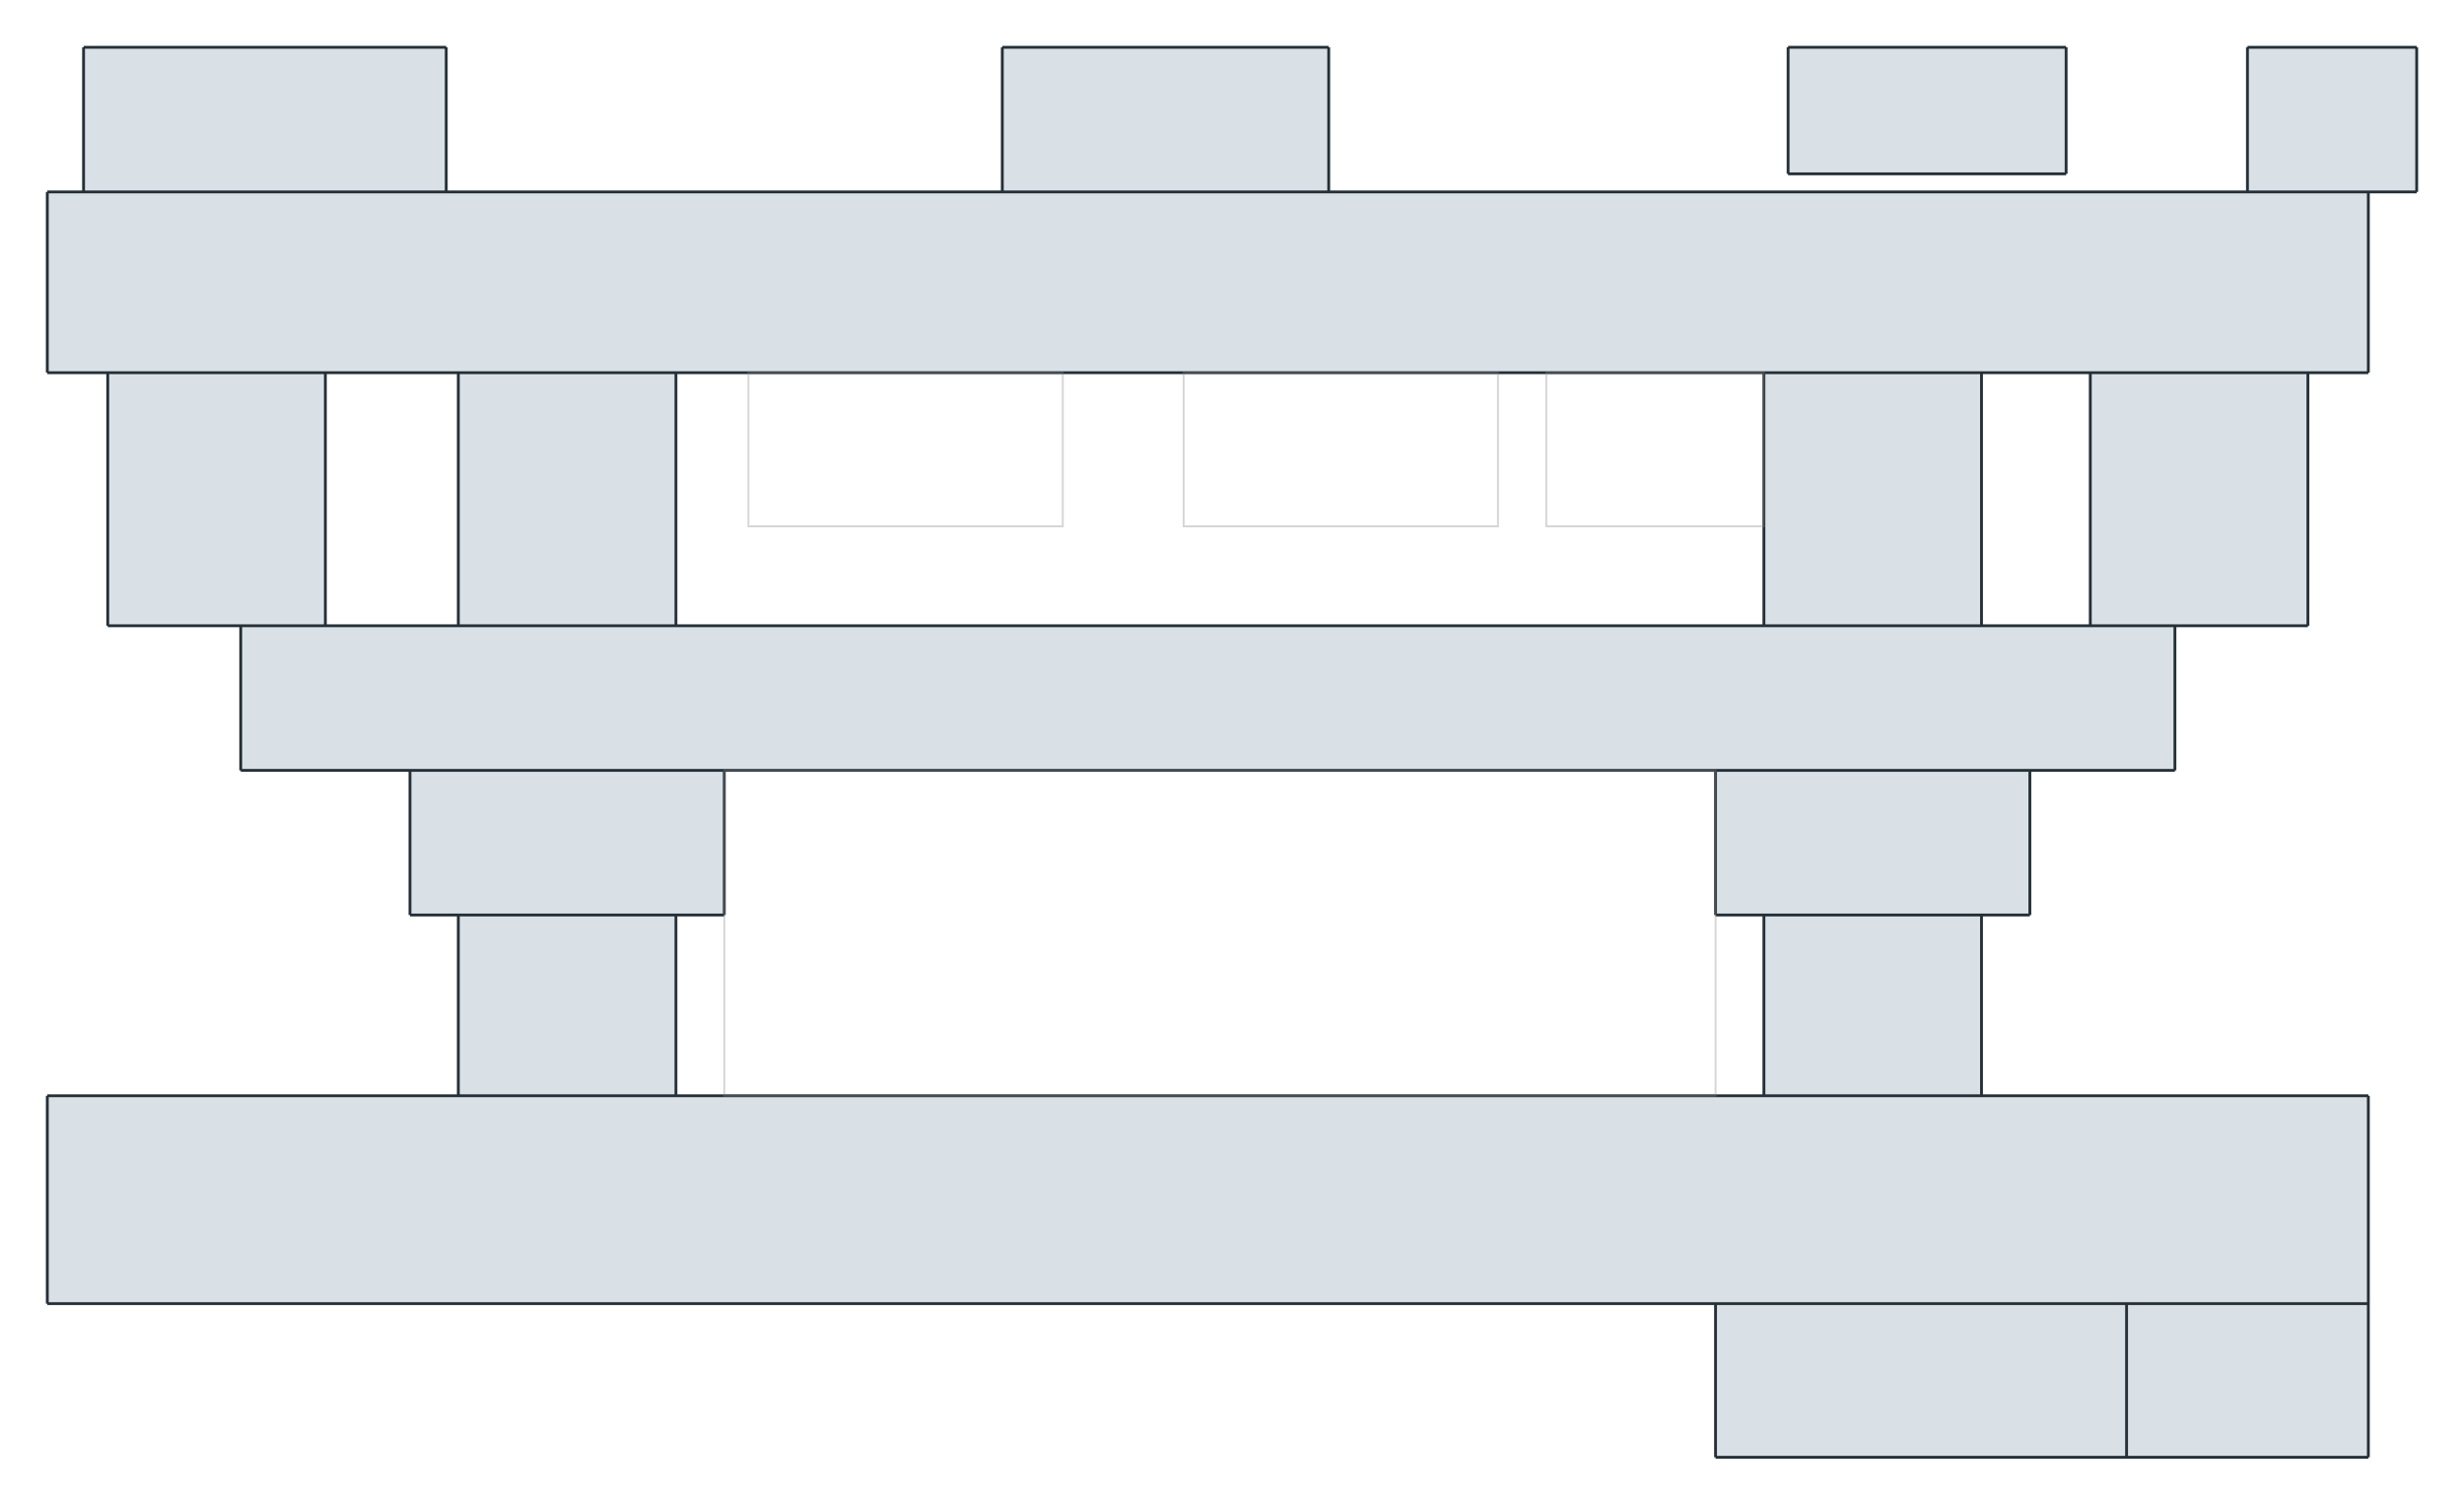
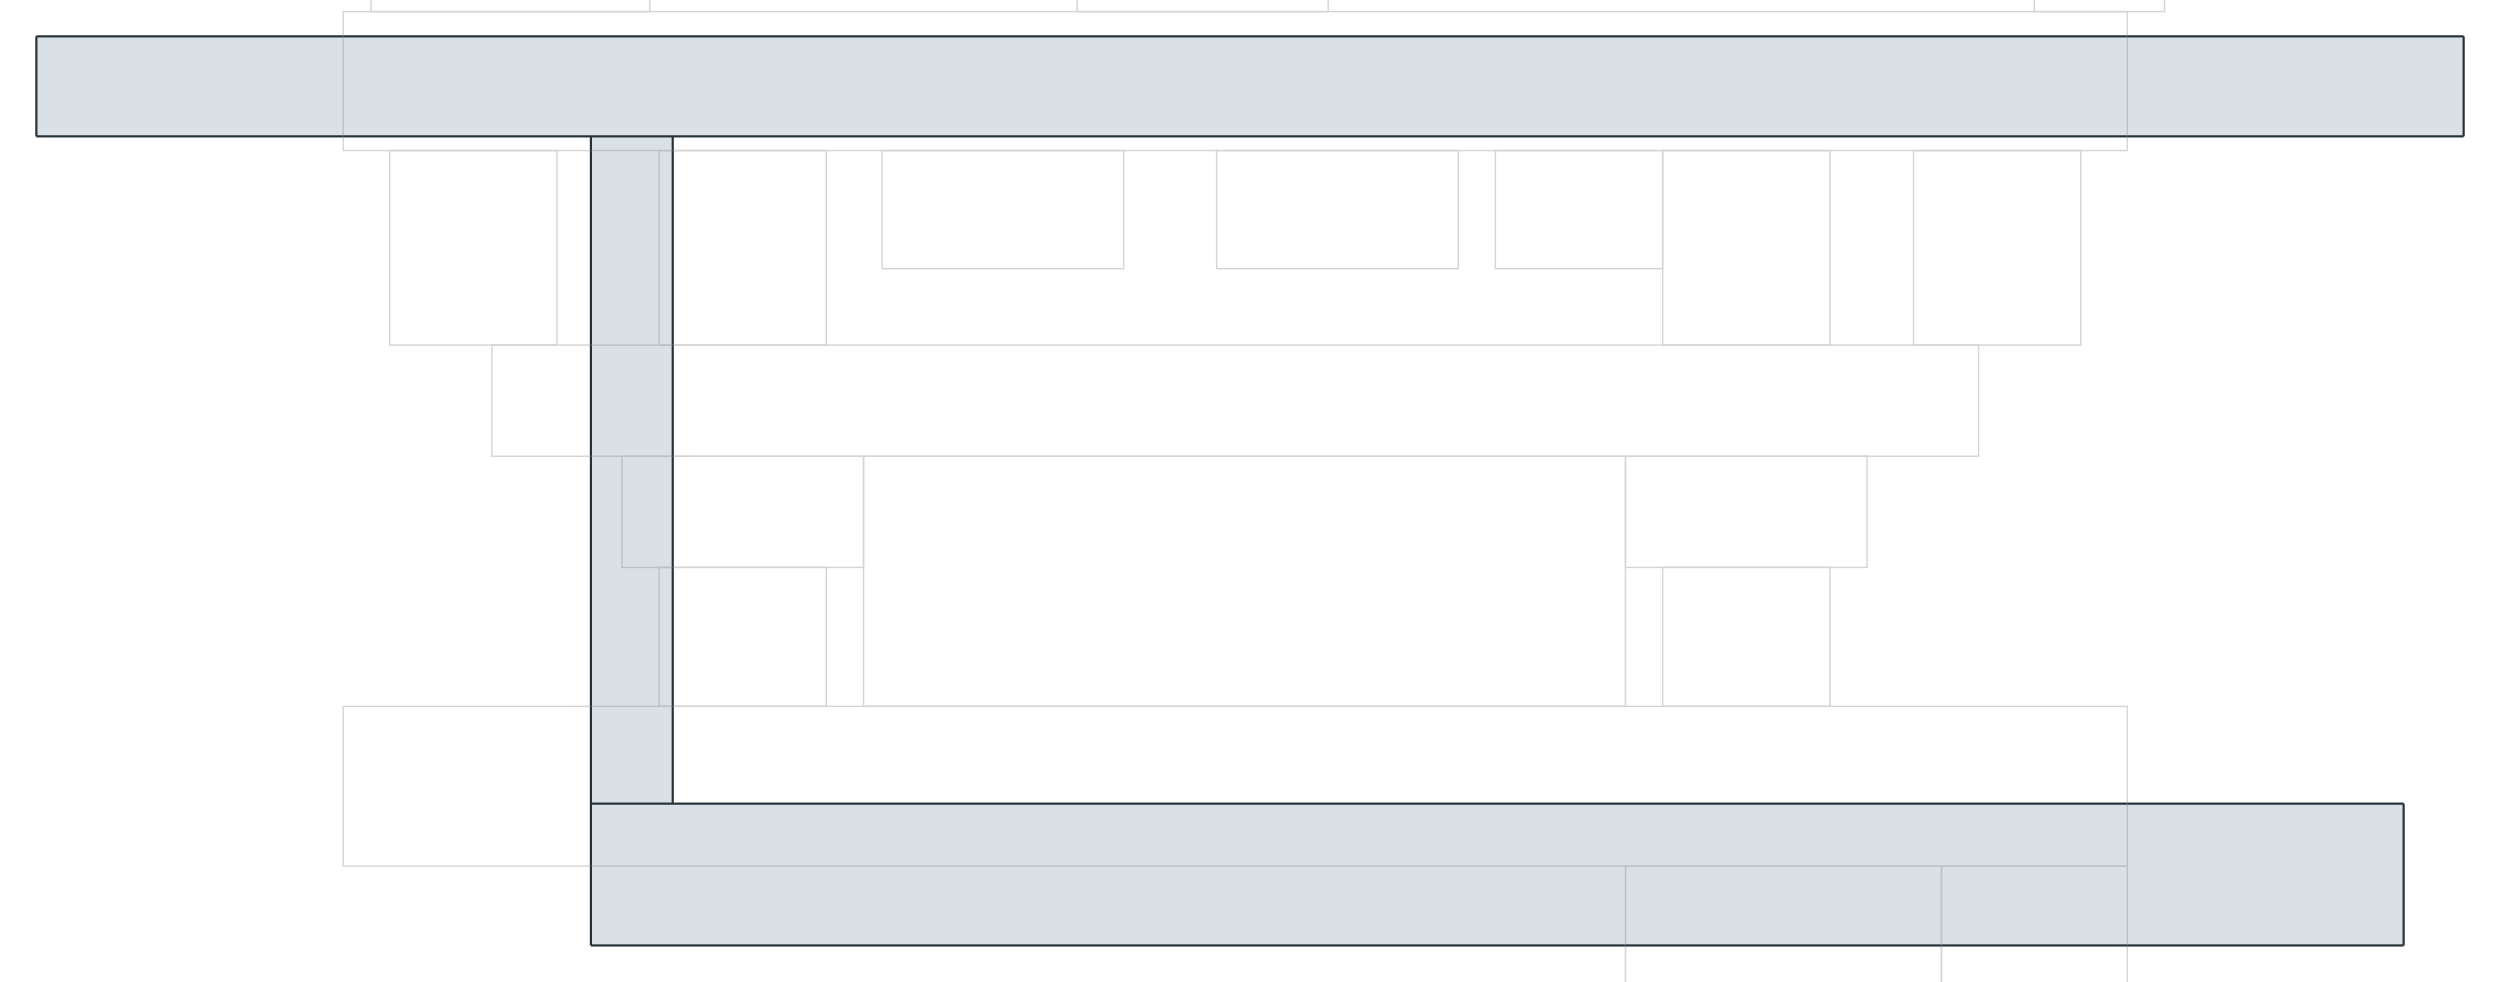
- <svg xmlns="http://www.w3.org/2000/svg" data-presentation-only="false" data-generator-input="true" viewBox="-87.525 10.124 104.169 63.609" width="1250.028" height="763.308" data-scale="1" data-scale-unit="m-per-svg-unit" data-grid-size="1" data-artifact-id="APPROVED-T-CIRCULATION-SVG-01" data-plan-style-id="caretaker-style-b-v1" data-sector-id="T-CIRCULATION" data-level="LV-T" data-source-plan="sectors/technical/t_circulation.svg" data-derivation="approved-plan-scaled-by-overview">
+ <svg xmlns="http://www.w3.org/2000/svg" data-presentation-only="false" data-generator-input="true" viewBox="-104.4 17.6 137.5 54" width="1650" height="648" data-scale="1" data-scale-unit="m-per-svg-unit" data-grid-size="1" data-artifact-id="APPROVED-T-CIRCULATION-SVG-01" data-plan-style-id="caretaker-style-b-v1" data-sector-id="T-CIRCULATION" data-level="LV-T" data-source-plan="sectors/technical/t_circulation.svg" data-derivation="approved-plan-scaled-by-overview">
  <style>.floor{fill:#b9c9d2;fill-opacity:.55;stroke:none}.ceiling{fill:none;stroke:none}.wall{stroke:#253038;stroke-width:.12}</style>
  <g id="t-circulation-floors" data-layer="floors">
-     <rect id="t-circulation-floor-01" class="floor" data-godot-type="floor" data-space-id="T-CIRCULATION/glavnyy-sluzhebnyy-koridor" data-label="ГЛАВНЫЙ СЛУЖЕБНЫЙ КОРИДОР" data-source-id="t_circulation-space-001" x="-85.525" y="18.238" width="98.125" height="7.642" />
-     <rect id="t-circulation-floor-02" class="floor" data-godot-type="floor" data-space-id="T-CIRCULATION/kabelno-truboprovodnaya-gale" data-label="КАБЕЛЬНО-ТРУБОПРОВОДНАЯ ГАЛЕРЕЯ" data-source-id="t_circulation-space-002" x="-77.348" y="36.579" width="81.771" height="6.114" />
-     <rect id="t-circulation-floor-03" class="floor" data-godot-type="floor" data-space-id="T-CIRCULATION/tyazhelaya-gruzovaya-magistr" data-label="ТЯЖЁЛАЯ ГРУЗОВАЯ МАГИСТРАЛЬ / связь с персональным контуром только через два контролируемых перехода" data-source-id="t_circulation-space-003" x="-85.525" y="56.449" width="98.125" height="8.788" />
-     <rect id="t-circulation-floor-04" class="floor" data-godot-type="floor" data-space-id="T-CIRCULATION/dostup-v-galereyu-1" data-label="ДОСТУП В ГАЛЕРЕЮ 1" data-source-id="t_circulation-space-004" x="-82.97" y="25.88" width="9.2" height="10.699" />
-     <rect id="t-circulation-floor-05" class="floor" data-godot-type="floor" data-space-id="T-CIRCULATION/dostup-v-galereyu-2" data-label="ДОСТУП В ГАЛЕРЕЮ 2" data-source-id="t_circulation-space-005" x="0.845" y="25.88" width="9.2" height="10.699" />
-     <rect id="t-circulation-floor-06" class="floor" data-godot-type="floor" data-space-id="T-CIRCULATION/corridor" data-label="" data-source-id="t_circulation-space-006" x="-68.149" y="25.88" width="9.2" height="10.699" />
-     <rect id="t-circulation-floor-07" class="floor" data-godot-type="floor" data-space-id="T-CIRCULATION/kontroliruemyy" data-label="КОНТРОЛИРУЕМЫЙ / ПЕРЕХОД ЗАПАД" data-source-id="t_circulation-space-007" x="-70.193" y="42.693" width="13.288" height="6.114" />
-     <rect id="t-circulation-floor-08" class="floor" data-godot-type="floor" data-space-id="T-CIRCULATION/corridor-2" data-label="" data-source-id="t_circulation-space-008" x="-68.149" y="48.807" width="9.2" height="7.642" />
-     <rect id="t-circulation-floor-09" class="floor" data-godot-type="floor" data-space-id="T-CIRCULATION/corridor-3" data-label="" data-source-id="t_circulation-space-009" x="-12.953" y="25.88" width="9.199" height="10.699" />
-     <rect id="t-circulation-floor-10" class="floor" data-godot-type="floor" data-space-id="T-CIRCULATION/kontroliruemyy-2" data-label="КОНТРОЛИРУЕМЫЙ / ПЕРЕХОД ВОСТОК" data-source-id="t_circulation-space-010" x="-14.998" y="42.693" width="13.288" height="6.114" />
-     <rect id="t-circulation-floor-11" class="floor" data-godot-type="floor" data-space-id="T-CIRCULATION/corridor-4" data-label="" data-source-id="t_circulation-space-011" x="-12.953" y="48.807" width="9.199" height="7.642" />
-     <rect id="t-circulation-floor-12" class="floor" data-godot-type="floor" data-space-id="T-CIRCULATION/staraya-lestnica" data-label="СТАРАЯ ЛЕСТНИЦА" data-source-id="t_circulation-space-013" x="-83.992" y="12.124" width="15.332" height="6.114" />
-     <rect id="t-circulation-floor-13" class="floor" data-godot-type="floor" data-space-id="T-CIRCULATION/lestnica" data-label="ЛЕСТНИЦА / СЛУЖ. РАЗВЯЗКИ" data-source-id="t_circulation-space-014" x="-45.151" y="12.124" width="13.799" height="6.114" />
-     <rect id="t-circulation-floor-14" class="floor" data-godot-type="floor" data-space-id="T-CIRCULATION/glavnyy-lift" data-label="ГЛАВНЫЙ ЛИФТ / ОСТАНОВКИ НЕТ" data-source-id="t_circulation-space-015" x="-11.931" y="12.124" width="11.754" height="5.349" />
-     <rect id="t-circulation-floor-15" class="floor" data-godot-type="floor" data-space-id="T-CIRCULATION/avar" data-label="АВАР. / ЛЕСТНИЦА" data-source-id="t_circulation-space-016" x="7.489" y="12.124" width="7.155" height="6.114" />
-     <rect id="t-circulation-floor-16" class="floor" data-godot-type="floor" data-space-id="T-CIRCULATION/t6-priemka" data-label="T6 · ПРИЁМКА" data-source-id="t_circulation-equipment-001" x="-14.998" y="65.237" width="17.377" height="6.496" />
-     <rect id="t-circulation-floor-17" class="floor" data-godot-type="floor" data-space-id="T-CIRCULATION/gruzovoy" data-label="ГРУЗОВОЙ / ЛИФТ" data-source-id="t_circulation-space-020" x="2.379" y="65.237" width="10.221" height="6.496" />
+     <rect id="t-circulation-floor-01" class="floor" data-godot-type="floor" data-space-id="T-CIRCULATION/glavnyy-sluzhebnyy-koridor" data-label="ГЛАВНЫЙ СЛУЖЕБНЫЙ КОРИДОР" data-source-id="amendment-D-37a" x="-102.4" y="19.6" width="133.5" height="5.5" />
+     <rect id="t-circulation-floor-02" class="floor" data-godot-type="floor" data-space-id="T-CIRCULATION/kontroliruemyy-perehod-zapad" data-label="КОНТРОЛИРУЕМЫЙ ПЕРЕХОД ЗАПАД" data-source-id="amendment-D-37b" x="-71.9" y="25.1" width="4.5" height="36.7" />
+     <rect id="t-circulation-floor-03" class="floor" data-godot-type="floor" data-space-id="T-CIRCULATION/tyazhelaya-gruzovaya-magistr" data-label="ТЯЖЁЛАЯ ГРУЗОВАЯ МАГИСТРАЛЬ" data-source-id="amendment-D-37c" x="-71.9" y="61.8" width="99.7" height="7.8" />
  </g>
  <g id="t-circulation-ceilings" data-layer="ceilings">
-     <rect id="t-circulation-ceiling-01" class="ceiling" data-godot-type="ceiling" data-ceiling-elevation="-7.3" x="-85.525" y="18.238" width="98.125" height="7.642" />
-     <rect id="t-circulation-ceiling-02" class="ceiling" data-godot-type="ceiling" data-ceiling-elevation="-7.3" x="-77.348" y="36.579" width="81.771" height="6.114" />
-     <rect id="t-circulation-ceiling-03" class="ceiling" data-godot-type="ceiling" data-ceiling-elevation="-7.3" x="-85.525" y="56.449" width="98.125" height="8.788" />
-     <rect id="t-circulation-ceiling-04" class="ceiling" data-godot-type="ceiling" data-ceiling-elevation="-7.3" x="-82.97" y="25.88" width="9.2" height="10.699" />
-     <rect id="t-circulation-ceiling-05" class="ceiling" data-godot-type="ceiling" data-ceiling-elevation="-7.3" x="0.845" y="25.88" width="9.2" height="10.699" />
-     <rect id="t-circulation-ceiling-06" class="ceiling" data-godot-type="ceiling" data-ceiling-elevation="-7.3" x="-68.149" y="25.88" width="9.2" height="10.699" />
-     <rect id="t-circulation-ceiling-07" class="ceiling" data-godot-type="ceiling" data-ceiling-elevation="-7.3" x="-70.193" y="42.693" width="13.288" height="6.114" />
-     <rect id="t-circulation-ceiling-08" class="ceiling" data-godot-type="ceiling" data-ceiling-elevation="-7.3" x="-68.149" y="48.807" width="9.2" height="7.642" />
-     <rect id="t-circulation-ceiling-09" class="ceiling" data-godot-type="ceiling" data-ceiling-elevation="-7.3" x="-12.953" y="25.88" width="9.199" height="10.699" />
-     <rect id="t-circulation-ceiling-10" class="ceiling" data-godot-type="ceiling" data-ceiling-elevation="-7.3" x="-14.998" y="42.693" width="13.288" height="6.114" />
-     <rect id="t-circulation-ceiling-11" class="ceiling" data-godot-type="ceiling" data-ceiling-elevation="-7.3" x="-12.953" y="48.807" width="9.199" height="7.642" />
-     <rect id="t-circulation-ceiling-12" class="ceiling" data-godot-type="ceiling" data-ceiling-elevation="-7.3" x="-83.992" y="12.124" width="15.332" height="6.114" />
-     <rect id="t-circulation-ceiling-13" class="ceiling" data-godot-type="ceiling" data-ceiling-elevation="-7.3" x="-45.151" y="12.124" width="13.799" height="6.114" />
-     <rect id="t-circulation-ceiling-14" class="ceiling" data-godot-type="ceiling" data-ceiling-elevation="-7.3" x="-11.931" y="12.124" width="11.754" height="5.349" />
-     <rect id="t-circulation-ceiling-15" class="ceiling" data-godot-type="ceiling" data-ceiling-elevation="-7.3" x="7.489" y="12.124" width="7.155" height="6.114" />
-     <rect id="t-circulation-ceiling-16" class="ceiling" data-godot-type="ceiling" data-ceiling-elevation="-7.3" x="-14.998" y="65.237" width="17.377" height="6.496" />
-     <rect id="t-circulation-ceiling-17" class="ceiling" data-godot-type="ceiling" data-ceiling-elevation="-7.3" x="2.379" y="65.237" width="10.221" height="6.496" />
+     <rect id="t-circulation-ceiling-01" class="ceiling" data-godot-type="ceiling" data-ceiling-elevation="-7.3" x="-102.4" y="19.6" width="133.5" height="5.5" />
+     <rect id="t-circulation-ceiling-02" class="ceiling" data-godot-type="ceiling" data-ceiling-elevation="-7.3" x="-71.9" y="25.1" width="4.5" height="36.7" />
+     <rect id="t-circulation-ceiling-03" class="ceiling" data-godot-type="ceiling" data-ceiling-elevation="-7.3" x="-71.9" y="61.8" width="99.7" height="7.8" />
  </g>
  <g id="t-circulation-walls" data-layer="walls">
-     <line id="t-circulation-wall-01" class="wall" data-godot-type="wall" data-wall-height="4.2" data-surface-side-id="T-CIRCULATION/wall-01" data-normal-side="normal" x1="-85.525" y1="18.238" x2="14.644" y2="18.238" />
-     <line id="t-circulation-wall-02" class="wall" data-godot-type="wall" data-wall-height="4.2" data-surface-side-id="T-CIRCULATION/wall-02" data-normal-side="opposite" x1="-85.525" y1="25.88" x2="12.6" y2="25.88" />
-     <line id="t-circulation-wall-03" class="wall" data-godot-type="wall" data-wall-height="4.2" data-surface-side-id="T-CIRCULATION/wall-03" data-normal-side="normal" x1="-85.525" y1="56.449" x2="12.6" y2="56.449" />
-     <line id="t-circulation-wall-04" class="wall" data-godot-type="wall" data-wall-height="4.2" data-surface-side-id="T-CIRCULATION/wall-04" data-normal-side="opposite" x1="-85.525" y1="65.237" x2="12.6" y2="65.237" />
-     <line id="t-circulation-wall-05" class="wall" data-godot-type="wall" data-wall-height="4.2" data-surface-side-id="T-CIRCULATION/wall-05" data-normal-side="normal" x1="-83.992" y1="12.124" x2="-68.66" y2="12.124" />
-     <line id="t-circulation-wall-06" class="wall" data-godot-type="wall" data-wall-height="4.2" data-surface-side-id="T-CIRCULATION/wall-06" data-normal-side="normal" x1="-82.97" y1="36.579" x2="10.045" y2="36.579" />
-     <line id="t-circulation-wall-07" class="wall" data-godot-type="wall" data-wall-height="4.2" data-surface-side-id="T-CIRCULATION/wall-07" data-normal-side="opposite" x1="-77.348" y1="42.693" x2="4.423" y2="42.693" />
-     <line id="t-circulation-wall-08" class="wall" data-godot-type="wall" data-wall-height="4.2" data-surface-side-id="T-CIRCULATION/wall-08" data-normal-side="normal" x1="-70.193" y1="48.807" x2="-56.905" y2="48.807" />
-     <line id="t-circulation-wall-09" class="wall" data-godot-type="wall" data-wall-height="4.2" data-surface-side-id="T-CIRCULATION/wall-09" data-normal-side="normal" x1="-45.151" y1="12.124" x2="-31.352" y2="12.124" />
-     <line id="t-circulation-wall-10" class="wall" data-godot-type="wall" data-wall-height="4.2" data-surface-side-id="T-CIRCULATION/wall-10" data-normal-side="normal" x1="-14.998" y1="48.807" x2="-1.71" y2="48.807" />
-     <line id="t-circulation-wall-11" class="wall" data-godot-type="wall" data-wall-height="4.2" data-surface-side-id="T-CIRCULATION/wall-11" data-normal-side="opposite" x1="-14.998" y1="71.733" x2="12.6" y2="71.733" />
-     <line id="t-circulation-wall-12" class="wall" data-godot-type="wall" data-wall-height="4.2" data-surface-side-id="T-CIRCULATION/wall-12" data-normal-side="normal" x1="-11.931" y1="12.124" x2="-0.177" y2="12.124" />
-     <line id="t-circulation-wall-13" class="wall" data-godot-type="wall" data-wall-height="4.2" data-surface-side-id="T-CIRCULATION/wall-13" data-normal-side="opposite" x1="-11.931" y1="17.473" x2="-0.177" y2="17.473" />
-     <line id="t-circulation-wall-14" class="wall" data-godot-type="wall" data-wall-height="4.2" data-surface-side-id="T-CIRCULATION/wall-14" data-normal-side="normal" x1="7.489" y1="12.124" x2="14.644" y2="12.124" />
-     <line id="t-circulation-wall-15" class="wall" data-godot-type="wall" data-wall-height="4.2" data-surface-side-id="T-CIRCULATION/wall-15" data-normal-side="opposite" x1="-85.525" y1="18.238" x2="-85.525" y2="25.88" />
-     <line id="t-circulation-wall-16" class="wall" data-godot-type="wall" data-wall-height="4.2" data-surface-side-id="T-CIRCULATION/wall-16" data-normal-side="opposite" x1="-85.525" y1="56.449" x2="-85.525" y2="65.237" />
-     <line id="t-circulation-wall-17" class="wall" data-godot-type="wall" data-wall-height="4.2" data-surface-side-id="T-CIRCULATION/wall-17" data-normal-side="opposite" x1="-83.992" y1="12.124" x2="-83.992" y2="18.238" />
-     <line id="t-circulation-wall-18" class="wall" data-godot-type="wall" data-wall-height="4.2" data-surface-side-id="T-CIRCULATION/wall-18" data-normal-side="opposite" x1="-82.97" y1="25.88" x2="-82.97" y2="36.579" />
-     <line id="t-circulation-wall-19" class="wall" data-godot-type="wall" data-wall-height="4.2" data-surface-side-id="T-CIRCULATION/wall-19" data-normal-side="opposite" x1="-77.348" y1="36.579" x2="-77.348" y2="42.693" />
-     <line id="t-circulation-wall-20" class="wall" data-godot-type="wall" data-wall-height="4.2" data-surface-side-id="T-CIRCULATION/wall-20" data-normal-side="normal" x1="-73.77" y1="25.88" x2="-73.77" y2="36.579" />
-     <line id="t-circulation-wall-21" class="wall" data-godot-type="wall" data-wall-height="4.2" data-surface-side-id="T-CIRCULATION/wall-21" data-normal-side="opposite" x1="-70.193" y1="42.693" x2="-70.193" y2="48.807" />
-     <line id="t-circulation-wall-22" class="wall" data-godot-type="wall" data-wall-height="4.2" data-surface-side-id="T-CIRCULATION/wall-22" data-normal-side="normal" x1="-68.66" y1="12.124" x2="-68.66" y2="18.238" />
-     <line id="t-circulation-wall-23" class="wall" data-godot-type="wall" data-wall-height="4.2" data-surface-side-id="T-CIRCULATION/wall-23" data-normal-side="opposite" x1="-68.149" y1="25.88" x2="-68.149" y2="36.579" />
-     <line id="t-circulation-wall-24" class="wall" data-godot-type="wall" data-wall-height="4.2" data-surface-side-id="T-CIRCULATION/wall-24" data-normal-side="opposite" x1="-68.149" y1="48.807" x2="-68.149" y2="56.449" />
-     <line id="t-circulation-wall-25" class="wall" data-godot-type="wall" data-wall-height="4.2" data-surface-side-id="T-CIRCULATION/wall-25" data-normal-side="normal" x1="-58.949" y1="25.88" x2="-58.949" y2="36.579" />
-     <line id="t-circulation-wall-26" class="wall" data-godot-type="wall" data-wall-height="4.2" data-surface-side-id="T-CIRCULATION/wall-26" data-normal-side="normal" x1="-58.949" y1="48.807" x2="-58.949" y2="56.449" />
-     <line id="t-circulation-wall-27" class="wall" data-godot-type="wall" data-wall-height="4.2" data-surface-side-id="T-CIRCULATION/wall-27" data-normal-side="normal" x1="-56.905" y1="42.693" x2="-56.905" y2="48.807" />
-     <line id="t-circulation-wall-28" class="wall" data-godot-type="wall" data-wall-height="4.2" data-surface-side-id="T-CIRCULATION/wall-28" data-normal-side="opposite" x1="-45.151" y1="12.124" x2="-45.151" y2="18.238" />
-     <line id="t-circulation-wall-29" class="wall" data-godot-type="wall" data-wall-height="4.2" data-surface-side-id="T-CIRCULATION/wall-29" data-normal-side="normal" x1="-31.352" y1="12.124" x2="-31.352" y2="18.238" />
-     <line id="t-circulation-wall-30" class="wall" data-godot-type="wall" data-wall-height="4.2" data-surface-side-id="T-CIRCULATION/wall-30" data-normal-side="opposite" x1="-14.998" y1="42.693" x2="-14.998" y2="48.807" />
-     <line id="t-circulation-wall-31" class="wall" data-godot-type="wall" data-wall-height="4.2" data-surface-side-id="T-CIRCULATION/wall-31" data-normal-side="opposite" x1="-14.998" y1="65.237" x2="-14.998" y2="71.733" />
-     <line id="t-circulation-wall-32" class="wall" data-godot-type="wall" data-wall-height="4.2" data-surface-side-id="T-CIRCULATION/wall-32" data-normal-side="opposite" x1="-12.953" y1="25.88" x2="-12.953" y2="36.579" />
-     <line id="t-circulation-wall-33" class="wall" data-godot-type="wall" data-wall-height="4.2" data-surface-side-id="T-CIRCULATION/wall-33" data-normal-side="opposite" x1="-12.953" y1="48.807" x2="-12.953" y2="56.449" />
-     <line id="t-circulation-wall-34" class="wall" data-godot-type="wall" data-wall-height="4.2" data-surface-side-id="T-CIRCULATION/wall-34" data-normal-side="opposite" x1="-11.931" y1="12.124" x2="-11.931" y2="17.473" />
-     <line id="t-circulation-wall-35" class="wall" data-godot-type="wall" data-wall-height="4.2" data-surface-side-id="T-CIRCULATION/wall-35" data-normal-side="normal" x1="-3.754" y1="25.88" x2="-3.754" y2="36.579" />
-     <line id="t-circulation-wall-36" class="wall" data-godot-type="wall" data-wall-height="4.2" data-surface-side-id="T-CIRCULATION/wall-36" data-normal-side="normal" x1="-3.754" y1="48.807" x2="-3.754" y2="56.449" />
-     <line id="t-circulation-wall-37" class="wall" data-godot-type="wall" data-wall-height="4.2" data-surface-side-id="T-CIRCULATION/wall-37" data-normal-side="normal" x1="-1.71" y1="42.693" x2="-1.71" y2="48.807" />
-     <line id="t-circulation-wall-38" class="wall" data-godot-type="wall" data-wall-height="4.2" data-surface-side-id="T-CIRCULATION/wall-38" data-normal-side="normal" x1="-0.177" y1="12.124" x2="-0.177" y2="17.473" />
-     <line id="t-circulation-wall-39" class="wall" data-godot-type="wall" data-wall-height="4.2" data-surface-side-id="T-CIRCULATION/wall-39" data-normal-side="opposite" x1="0.845" y1="25.88" x2="0.845" y2="36.579" />
-     <line id="t-circulation-wall-40" class="wall" data-godot-type="wall" data-wall-height="4.2" data-surface-side-id="T-CIRCULATION/wall-40" data-normal-side="normal" x1="2.379" y1="65.237" x2="2.379" y2="71.733" />
-     <line id="t-circulation-wall-41" class="wall" data-godot-type="wall" data-wall-height="4.2" data-surface-side-id="T-CIRCULATION/wall-41" data-normal-side="normal" x1="4.423" y1="36.579" x2="4.423" y2="42.693" />
-     <line id="t-circulation-wall-42" class="wall" data-godot-type="wall" data-wall-height="4.2" data-surface-side-id="T-CIRCULATION/wall-42" data-normal-side="opposite" x1="7.489" y1="12.124" x2="7.489" y2="18.238" />
-     <line id="t-circulation-wall-43" class="wall" data-godot-type="wall" data-wall-height="4.2" data-surface-side-id="T-CIRCULATION/wall-43" data-normal-side="normal" x1="10.045" y1="25.88" x2="10.045" y2="36.579" />
-     <line id="t-circulation-wall-44" class="wall" data-godot-type="wall" data-wall-height="4.2" data-surface-side-id="T-CIRCULATION/wall-44" data-normal-side="normal" x1="12.6" y1="18.238" x2="12.6" y2="25.88" />
-     <line id="t-circulation-wall-45" class="wall" data-godot-type="wall" data-wall-height="4.2" data-surface-side-id="T-CIRCULATION/wall-45" data-normal-side="normal" x1="12.6" y1="56.449" x2="12.6" y2="71.733" />
-     <line id="t-circulation-wall-46" class="wall" data-godot-type="wall" data-wall-height="4.2" data-surface-side-id="T-CIRCULATION/wall-46" data-normal-side="normal" x1="14.644" y1="12.124" x2="14.644" y2="18.238" />
+     <line id="t-circulation-wall-01" class="wall" data-godot-type="wall" data-wall-height="4.2" data-surface-side-id="T-CIRCULATION/wall-01" data-normal-side="opposite" x1="-102.4" y1="19.6" x2="31.1" y2="19.6" />
+     <line id="t-circulation-wall-02" class="wall" data-godot-type="wall" data-wall-height="4.2" data-surface-side-id="T-CIRCULATION/wall-02" data-normal-side="opposite" x1="-102.4" y1="25.1" x2="31.1" y2="25.1" />
+     <line id="t-circulation-wall-03" class="wall" data-godot-type="wall" data-wall-height="4.2" data-surface-side-id="T-CIRCULATION/wall-03" data-normal-side="opposite" x1="-71.9" y1="61.8" x2="27.8" y2="61.8" />
+     <line id="t-circulation-wall-04" class="wall" data-godot-type="wall" data-wall-height="4.2" data-surface-side-id="T-CIRCULATION/wall-04" data-normal-side="opposite" x1="-71.9" y1="69.6" x2="27.8" y2="69.6" />
+     <line id="t-circulation-wall-05" class="wall" data-godot-type="wall" data-wall-height="4.2" data-surface-side-id="T-CIRCULATION/wall-05" data-normal-side="opposite" x1="-102.4" y1="19.6" x2="-102.4" y2="25.1" />
+     <line id="t-circulation-wall-06" class="wall" data-godot-type="wall" data-wall-height="4.2" data-surface-side-id="T-CIRCULATION/wall-06" data-normal-side="opposite" x1="-71.9" y1="25.1" x2="-71.9" y2="69.6" />
+     <line id="t-circulation-wall-07" class="wall" data-godot-type="wall" data-wall-height="4.2" data-surface-side-id="T-CIRCULATION/wall-07" data-normal-side="opposite" x1="-67.4" y1="25.1" x2="-67.4" y2="61.8" />
+     <line id="t-circulation-wall-08" class="wall" data-godot-type="wall" data-wall-height="4.2" data-surface-side-id="T-CIRCULATION/wall-08" data-normal-side="opposite" x1="27.8" y1="61.8" x2="27.8" y2="69.6" />
+     <line id="t-circulation-wall-09" class="wall" data-godot-type="wall" data-wall-height="4.2" data-surface-side-id="T-CIRCULATION/wall-09" data-normal-side="opposite" x1="31.1" y1="19.6" x2="31.1" y2="25.1" />
  </g>
  <g id="t-circulation-openings" data-layer="openings">
-     <line id="t-circulation-door-01" data-godot-type="door" data-door-height="2.4" data-inside-side="opposite" data-source-id="t_circulation-opening-001" x1="-79.392" y1="18.238" x2="-73.259" y2="18.238" />
-     <line id="t-circulation-door-02" data-godot-type="door" data-door-height="2.4" data-inside-side="opposite" data-source-id="t_circulation-opening-002" x1="-41.573" y1="18.238" x2="-34.929" y2="18.238" />
-     <line id="t-circulation-door-03" data-godot-type="door" data-door-height="2.4" data-inside-side="opposite" data-source-id="t_circulation-opening-003" x1="9.023" y1="18.238" x2="12.6" y2="18.238" />
-     <line id="t-circulation-door-04" data-godot-type="door" data-door-height="2.4" data-inside-side="opposite" data-source-id="t_circulation-opening-004" x1="-51.795" y1="25.88" x2="-46.684" y2="25.88" />
-     <line id="t-circulation-door-05" data-godot-type="door" data-door-height="2.4" data-inside-side="opposite" data-source-id="t_circulation-opening-005" x1="-33.396" y1="25.88" x2="-28.285" y2="25.88" />
-     <line id="t-circulation-door-06" data-godot-type="door" data-door-height="2.4" data-inside-side="opposite" data-source-id="t_circulation-opening-006" x1="-20.108" y1="25.88" x2="-14.998" y2="25.88" />
-     <line id="t-circulation-door-07" data-godot-type="door" data-door-height="2.4" data-inside-side="normal" data-source-id="t_circulation-opening-007" x1="-79.903" y1="25.88" x2="-76.837" y2="25.88" />
-     <line id="t-circulation-door-08" data-godot-type="door" data-door-height="2.4" data-inside-side="normal" data-source-id="t_circulation-opening-008" x1="3.912" y1="25.88" x2="6.978" y2="25.88" />
-     <line id="t-circulation-door-09" data-godot-type="door" data-door-height="2.4" data-inside-side="opposite" data-source-id="t_circulation-opening-009" x1="-77.143" y1="36.579" x2="-74.282" y2="36.579" />
-     <line id="t-circulation-door-10" data-godot-type="door" data-door-height="2.4" data-inside-side="opposite" data-source-id="t_circulation-opening-010" x1="1.357" y1="36.579" x2="4.218" y2="36.579" />
-     <line id="t-circulation-door-11" data-godot-type="door" data-door-height="2.4" data-inside-side="normal" data-source-id="t_circulation-opening-011" x1="-66.615" y1="25.88" x2="-60.483" y2="25.88" />
-     <line id="t-circulation-door-12" data-godot-type="door" data-door-height="2.4" data-inside-side="normal" data-source-id="t_circulation-opening-012" x1="-11.42" y1="25.88" x2="-5.287" y2="25.88" />
-     <line id="t-circulation-door-13" data-godot-type="door" data-door-height="2.4" data-inside-side="opposite" data-source-id="t_circulation-opening-013" x1="-66.615" y1="36.579" x2="-60.483" y2="36.579" />
-     <line id="t-circulation-door-14" data-godot-type="door" data-door-height="2.4" data-inside-side="opposite" data-source-id="t_circulation-opening-014" x1="-11.42" y1="36.579" x2="-5.287" y2="36.579" />
-     <line id="t-circulation-door-15" data-godot-type="door" data-door-height="2.4" data-inside-side="normal" data-source-id="t_circulation-opening-015" x1="-67.127" y1="42.693" x2="-59.972" y2="42.693" />
-     <line id="t-circulation-door-16" data-godot-type="door" data-door-height="2.4" data-inside-side="normal" data-source-id="t_circulation-opening-016" x1="-11.931" y1="42.693" x2="-4.776" y2="42.693" />
-     <line id="t-circulation-door-17" data-godot-type="door" data-door-height="2.4" data-inside-side="normal" data-source-id="t_circulation-opening-017" x1="-67.127" y1="48.807" x2="-59.972" y2="48.807" />
-     <line id="t-circulation-door-18" data-godot-type="door" data-door-height="2.4" data-inside-side="normal" data-source-id="t_circulation-opening-018" x1="-11.931" y1="48.807" x2="-4.776" y2="48.807" />
-     <line id="t-circulation-door-19" data-godot-type="door" data-door-height="2.4" data-inside-side="opposite" data-source-id="t_circulation-opening-019" x1="-66.615" y1="56.449" x2="-60.483" y2="56.449" />
-     <line id="t-circulation-door-20" data-godot-type="door" data-door-height="2.4" data-inside-side="opposite" data-source-id="t_circulation-opening-020" x1="-11.42" y1="56.449" x2="-5.287" y2="56.449" />
-     <line id="t-circulation-door-21" data-godot-type="door" data-door-height="2.4" data-inside-side="normal" data-source-id="t_circulation-opening-021" x1="-8.865" y1="65.237" x2="-2.732" y2="65.237" />
-     <line id="t-circulation-opening-22" data-godot-type="opening" data-source-id="t_circulation-opening-022" x1="2.379" y1="67.148" x2="2.379" y2="70.205" />
+     <line id="t-circulation-opening-01" data-godot-type="opening" data-door-type="corridor-to-room" data-source-id="amendment-D-37d" x1="-71.9" y1="25.1" x2="-67.4" y2="25.1" />
+     <line id="t-circulation-door-02" data-godot-type="door" data-door-height="4.5" data-door-type="heavy-gate" data-inside-side="opposite" data-source-id="amendment-D-37e" x1="-71.9" y1="61.8" x2="-67.4" y2="61.8" />
+     <line id="t-circulation-door-03" data-godot-type="door" data-door-height="4.5" data-door-type="heavy-gate" data-inside-side="normal" data-source-id="amendment-D-37f1" x1="-91.06" y1="19.6" x2="-86.56" y2="19.6" />
+     <line id="t-circulation-opening-04" data-godot-type="opening" data-door-type="corridor-to-room" data-source-id="amendment-D-37f2" x1="-58.65" y1="19.6" x2="-55.55" y2="19.6" />
+     <line id="t-circulation-opening-05" data-godot-type="opening" data-door-type="corridor-to-room" data-source-id="amendment-D-37f3" x1="-47.74" y1="19.6" x2="-43.74" y2="19.6" />
+     <line id="t-circulation-opening-06" data-godot-type="opening" data-door-type="corridor-to-room" data-source-id="amendment-D-37f4" x1="-27.15" y1="19.6" x2="-23.15" y2="19.6" />
+     <line id="t-circulation-opening-07" data-godot-type="opening" data-door-type="corridor-to-room" data-source-id="amendment-D-37f5" x1="-5.5" y1="19.6" x2="-1.5" y2="19.6" />
+     <line id="t-circulation-opening-08" data-godot-type="opening" data-door-type="corridor-to-room" data-source-id="amendment-D-37f6" x1="2.4" y1="19.6" x2="5.9" y2="19.6" />
+     <line id="t-circulation-door-09" data-godot-type="door" data-door-height="2.8" data-door-type="fire" data-inside-side="normal" data-source-id="amendment-D-37f7" x1="24.7" y1="19.6" x2="26.5" y2="19.6" />
+     <line id="t-circulation-opening-10" data-godot-type="opening" data-door-type="corridor-to-room" data-source-id="amendment-D-37f8" x1="-89.3" y1="25.1" x2="-85.3" y2="25.1" />
+     <line id="t-circulation-door-11" data-godot-type="door" data-door-height="2.8" data-door-type="wing" data-inside-side="opposite" data-source-id="amendment-D-37f9" x1="-60.8" y1="25.1" x2="-59" y2="25.1" />
+     <line id="t-circulation-door-12" data-godot-type="door" data-door-height="2.8" data-door-type="wing" data-inside-side="opposite" data-source-id="amendment-D-37f10" x1="-33.3" y1="25.1" x2="-31.5" y2="25.1" />
+     <line id="t-circulation-door-13" data-godot-type="door" data-door-height="2.8" data-door-type="wing" data-inside-side="opposite" data-source-id="amendment-D-37f11" x1="-17.05" y1="25.1" x2="-15.25" y2="25.1" />
+     <line id="t-circulation-door-14" data-godot-type="door" data-door-height="2.8" data-door-type="wing" data-inside-side="opposite" data-source-id="amendment-D-37f12" x1="3.6" y1="25.1" x2="5.4" y2="25.1" />
+     <line id="t-circulation-door-15" data-godot-type="door" data-door-height="4.5" data-door-type="heavy-gate" data-inside-side="opposite" data-source-id="amendment-D-37f13" x1="-8.05" y1="25.1" x2="-3.55" y2="25.1" />
+     <line id="t-circulation-door-16" data-godot-type="door" data-door-height="4.5" data-door-type="heavy-gate" data-inside-side="normal" data-source-id="amendment-D-37f14" x1="-8.05" y1="61.8" x2="-3.55" y2="61.8" />
+     <line id="t-circulation-door-17" data-godot-type="door" data-door-height="2.8" data-door-type="fire" data-inside-side="normal" data-source-id="amendment-D-37f15" x1="-46.35" y1="61.8" x2="-44.55" y2="61.8" />
+     <line id="t-circulation-door-18" data-godot-type="door" data-door-height="4.5" data-door-type="heavy-gate" data-inside-side="opposite" data-source-id="amendment-D-37f16" x1="-4.55" y1="69.6" x2="-0.05" y2="69.6" />
  </g>
  <g id="t-circulation-context" data-layer="context" opacity="0.35">
-     <rect id="t-circulation-context-01" class="context-context" data-godot-type="ignore" data-source-id="t_circulation-space-012" fill="none" stroke="#888" stroke-width="0.08" x="-56.905" y="42.693" width="41.907" height="13.756" />
-     <rect id="t-circulation-context-02" class="context-context" data-godot-type="ignore" data-source-id="t_circulation-space-017" fill="none" stroke="#888" stroke-width="0.08" x="-55.883" y="25.88" width="13.288" height="6.496" />
-     <rect id="t-circulation-context-03" class="context-context" data-godot-type="ignore" data-source-id="t_circulation-space-018" fill="none" stroke="#888" stroke-width="0.08" x="-37.485" y="25.88" width="13.288" height="6.496" />
-     <rect id="t-circulation-context-04" class="context-context" data-godot-type="ignore" data-source-id="t_circulation-space-019" fill="none" stroke="#888" stroke-width="0.08" x="-22.153" y="25.88" width="9.2" height="6.496" />
+     <rect id="t-circulation-context-01" class="context-context" data-godot-type="ignore" data-source-id="t_circulation-space-001" fill="none" stroke="#888" stroke-width="0.08" x="-85.525" y="18.238" width="98.125" height="7.642" />
+     <rect id="t-circulation-context-02" class="context-context" data-godot-type="ignore" data-source-id="t_circulation-space-002" fill="none" stroke="#888" stroke-width="0.08" x="-77.348" y="36.579" width="81.771" height="6.114" />
+     <rect id="t-circulation-context-03" class="context-context" data-godot-type="ignore" data-source-id="t_circulation-space-003" fill="none" stroke="#888" stroke-width="0.08" x="-85.525" y="56.449" width="98.125" height="8.788" />
+     <rect id="t-circulation-context-04" class="context-context" data-godot-type="ignore" data-source-id="t_circulation-space-004" fill="none" stroke="#888" stroke-width="0.08" x="-82.97" y="25.88" width="9.2" height="10.699" />
+     <rect id="t-circulation-context-05" class="context-context" data-godot-type="ignore" data-source-id="t_circulation-space-005" fill="none" stroke="#888" stroke-width="0.08" x="0.845" y="25.88" width="9.2" height="10.699" />
+     <rect id="t-circulation-context-06" class="context-context" data-godot-type="ignore" data-source-id="t_circulation-space-006" fill="none" stroke="#888" stroke-width="0.08" x="-68.149" y="25.88" width="9.2" height="10.699" />
+     <rect id="t-circulation-context-07" class="context-context" data-godot-type="ignore" data-source-id="t_circulation-space-007" fill="none" stroke="#888" stroke-width="0.08" x="-70.193" y="42.693" width="13.288" height="6.114" />
+     <rect id="t-circulation-context-08" class="context-context" data-godot-type="ignore" data-source-id="t_circulation-space-008" fill="none" stroke="#888" stroke-width="0.08" x="-68.149" y="48.807" width="9.2" height="7.642" />
+     <rect id="t-circulation-context-09" class="context-context" data-godot-type="ignore" data-source-id="t_circulation-space-009" fill="none" stroke="#888" stroke-width="0.08" x="-12.953" y="25.88" width="9.199" height="10.699" />
+     <rect id="t-circulation-context-10" class="context-context" data-godot-type="ignore" data-source-id="t_circulation-space-010" fill="none" stroke="#888" stroke-width="0.08" x="-14.998" y="42.693" width="13.288" height="6.114" />
+     <rect id="t-circulation-context-11" class="context-context" data-godot-type="ignore" data-source-id="t_circulation-space-011" fill="none" stroke="#888" stroke-width="0.08" x="-12.953" y="48.807" width="9.199" height="7.642" />
+     <rect id="t-circulation-context-12" class="context-context" data-godot-type="ignore" data-source-id="t_circulation-space-012" fill="none" stroke="#888" stroke-width="0.08" x="-56.905" y="42.693" width="41.907" height="13.756" />
+     <rect id="t-circulation-context-13" class="context-context" data-godot-type="ignore" data-source-id="t_circulation-space-013" fill="none" stroke="#888" stroke-width="0.08" x="-83.992" y="12.124" width="15.332" height="6.114" />
+     <rect id="t-circulation-context-14" class="context-context" data-godot-type="ignore" data-source-id="t_circulation-space-014" fill="none" stroke="#888" stroke-width="0.08" x="-45.151" y="12.124" width="13.799" height="6.114" />
+     <rect id="t-circulation-context-15" class="context-context" data-godot-type="ignore" data-source-id="t_circulation-space-015" fill="none" stroke="#888" stroke-width="0.08" x="-11.931" y="12.124" width="11.754" height="5.349" />
+     <rect id="t-circulation-context-16" class="context-context" data-godot-type="ignore" data-source-id="t_circulation-space-016" fill="none" stroke="#888" stroke-width="0.08" x="7.489" y="12.124" width="7.155" height="6.114" />
+     <rect id="t-circulation-context-17" class="context-context" data-godot-type="ignore" data-source-id="t_circulation-space-017" fill="none" stroke="#888" stroke-width="0.08" x="-55.883" y="25.88" width="13.288" height="6.496" />
+     <rect id="t-circulation-context-18" class="context-context" data-godot-type="ignore" data-source-id="t_circulation-space-018" fill="none" stroke="#888" stroke-width="0.08" x="-37.485" y="25.88" width="13.288" height="6.496" />
+     <rect id="t-circulation-context-19" class="context-context" data-godot-type="ignore" data-source-id="t_circulation-space-019" fill="none" stroke="#888" stroke-width="0.08" x="-22.153" y="25.88" width="9.2" height="6.496" />
+     <rect id="t-circulation-context-20" class="context-context" data-godot-type="ignore" data-source-id="t_circulation-equipment-001" fill="none" stroke="#888" stroke-width="0.08" x="-14.998" y="65.237" width="17.377" height="6.496" />
+     <rect id="t-circulation-context-21" class="context-context" data-godot-type="ignore" data-source-id="t_circulation-space-020" fill="none" stroke="#888" stroke-width="0.08" x="2.379" y="65.237" width="10.221" height="6.496" />
  </g>
</svg>
